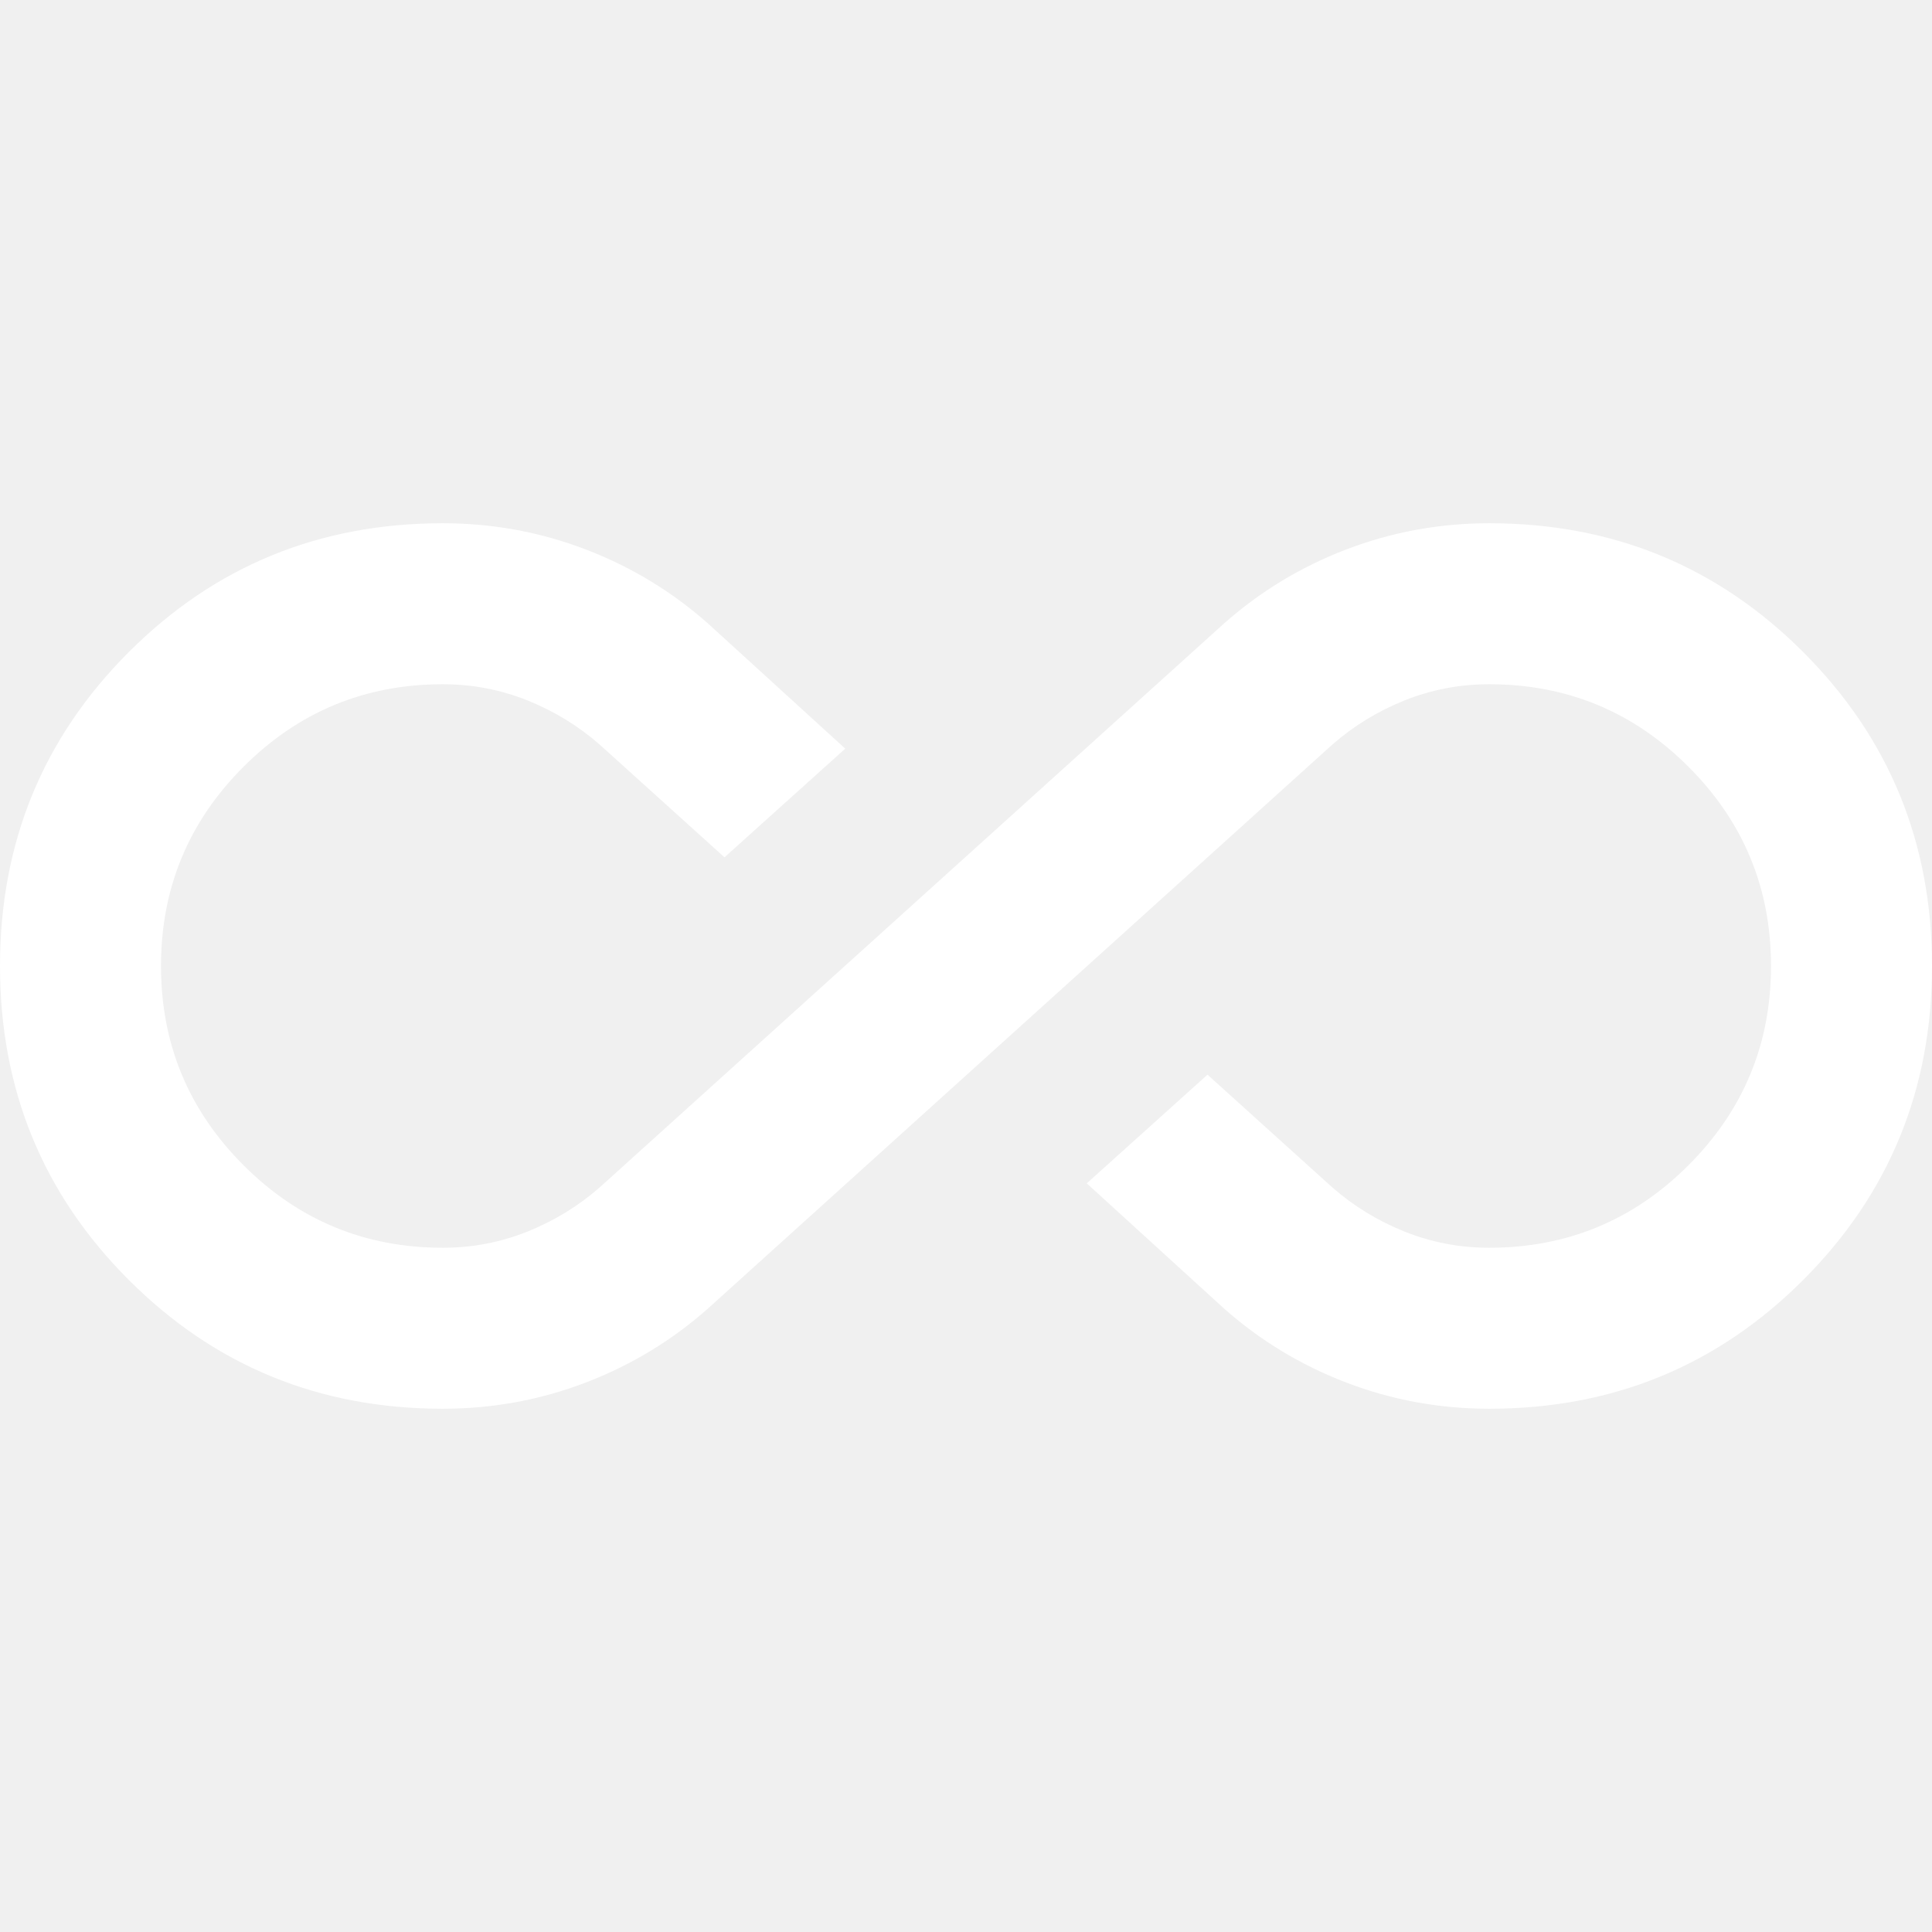
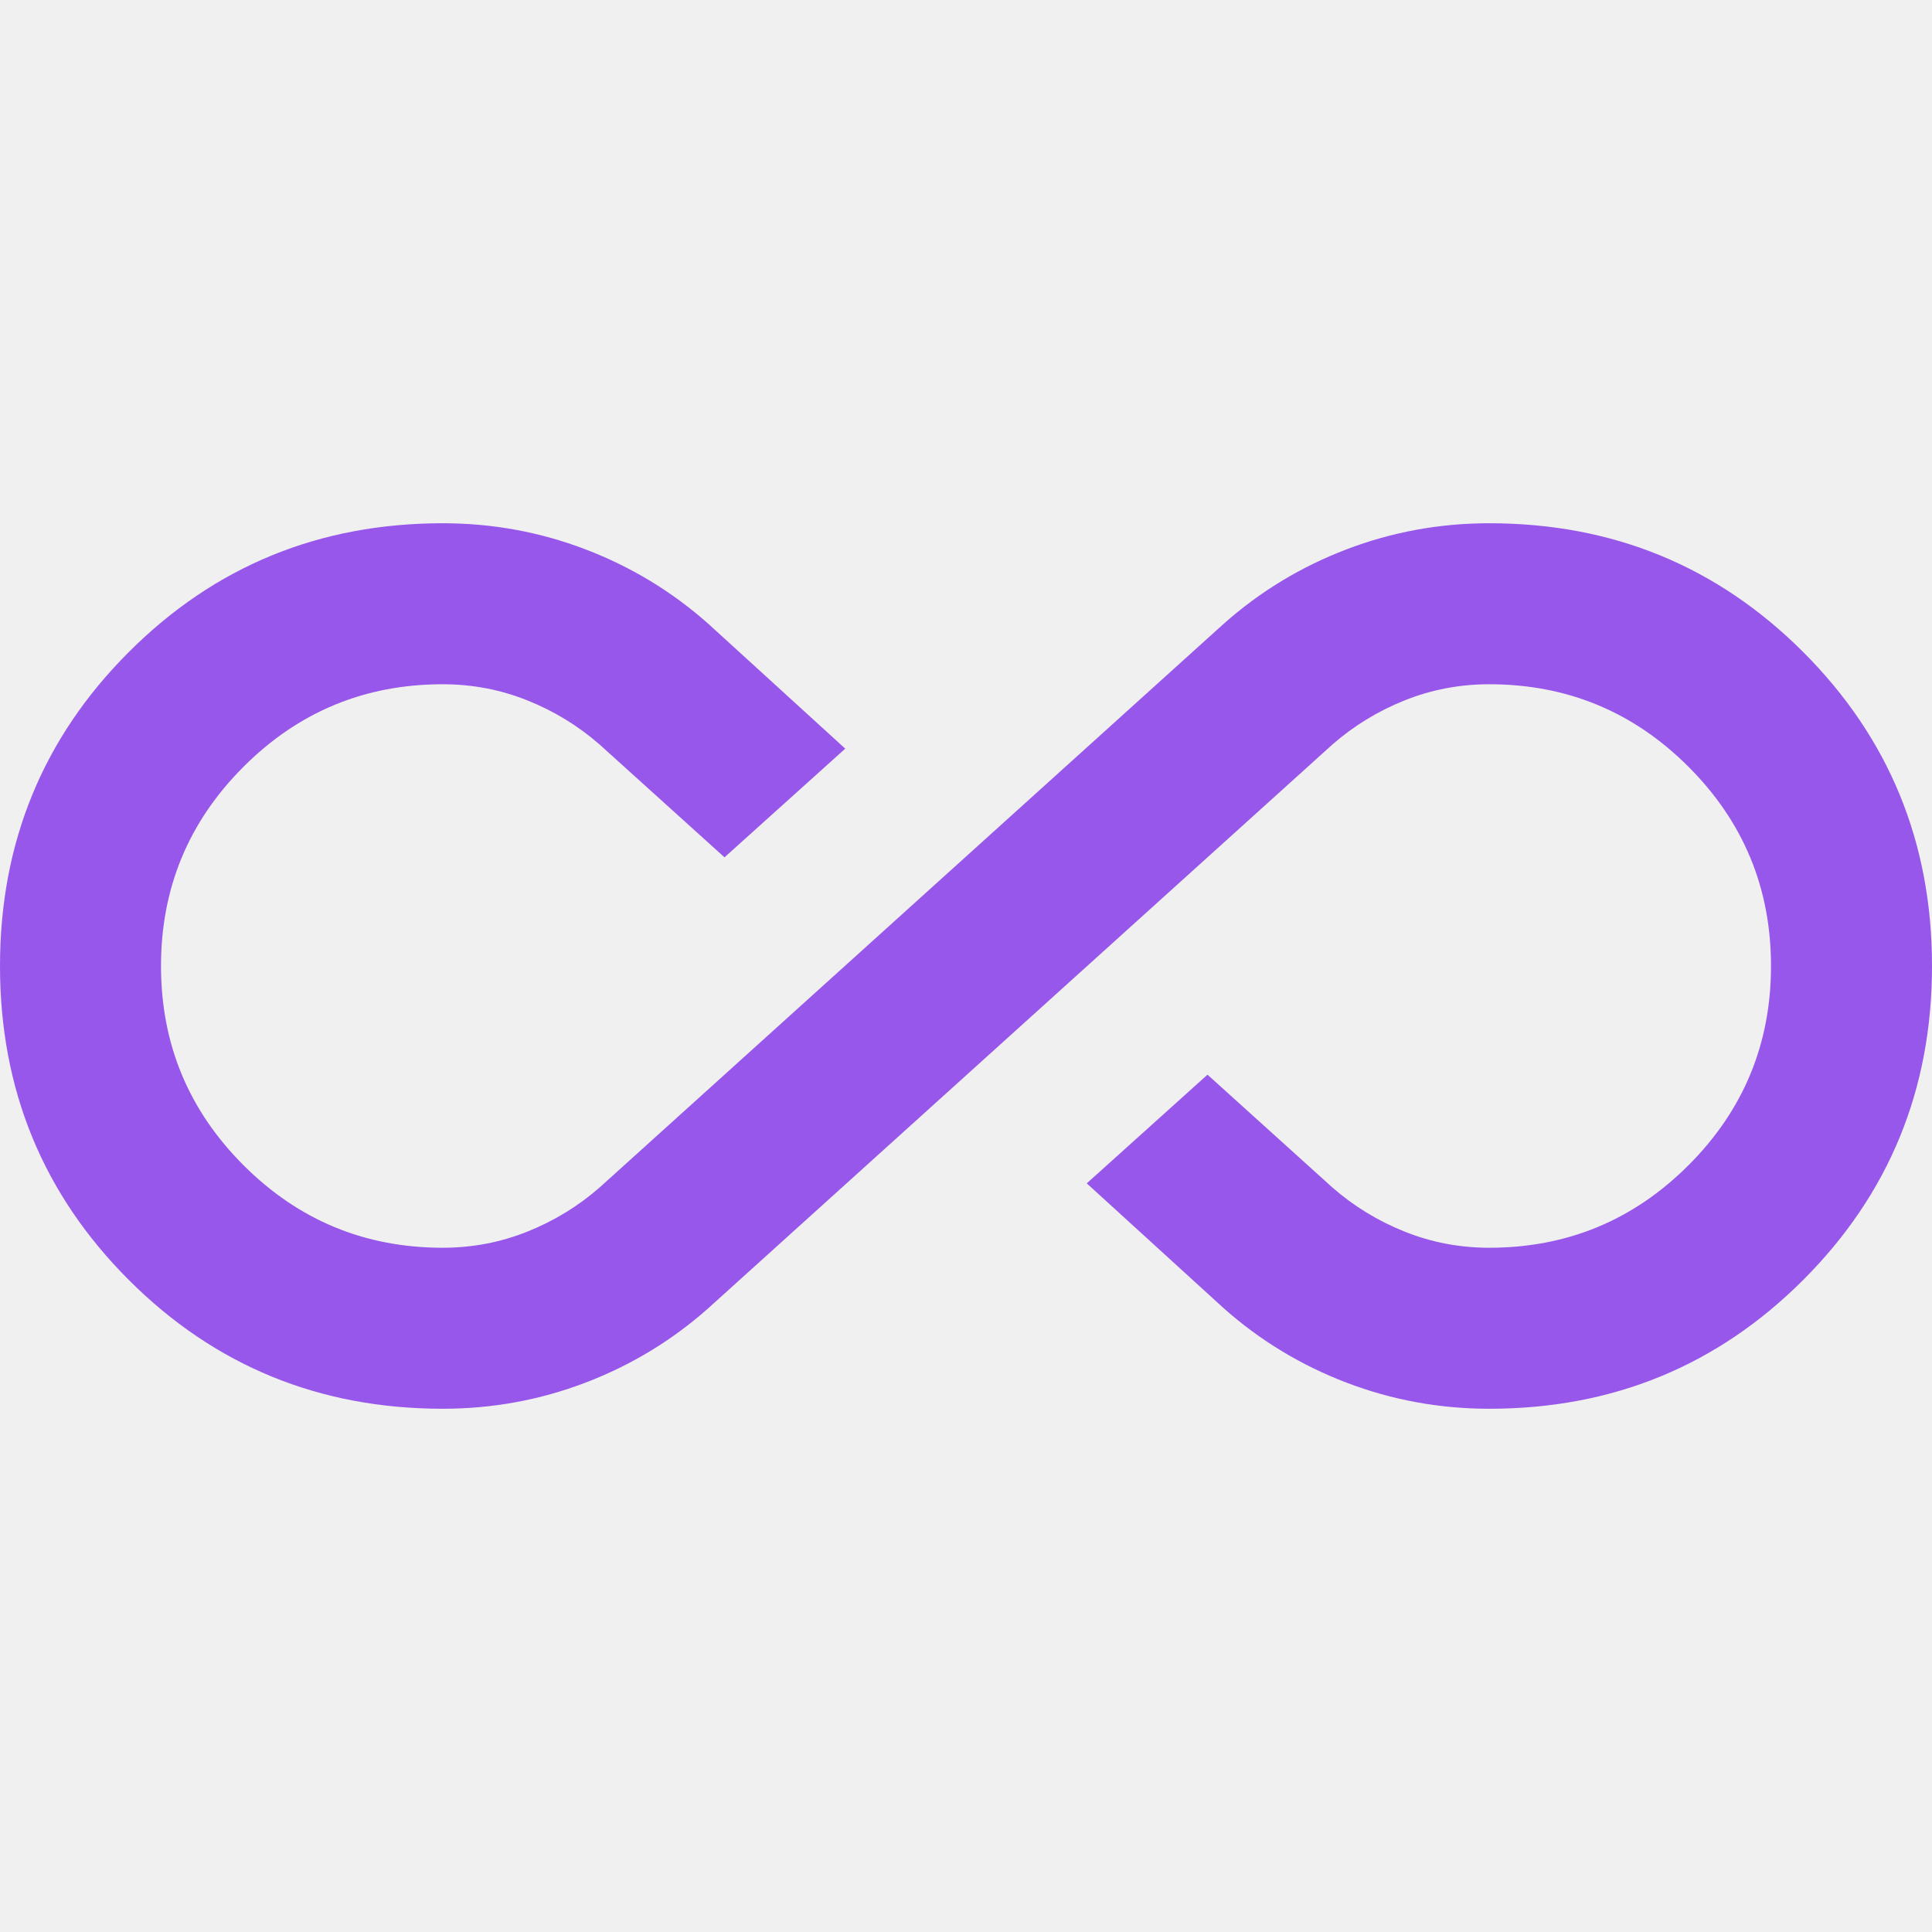
- <svg xmlns="http://www.w3.org/2000/svg" height="24px" viewBox="0 -960 960 960" width="24px" fill="#FFFFFF">
+ <svg xmlns="http://www.w3.org/2000/svg" height="24px" viewBox="0 -960 960 960" width="24px" fill="#9757ea">
  <path d="M220-260q-92 0-156-64T0-480q0-92 64-156t156-64q37 0 71 13t61 37l68 62-60 54-62-56q-16-14-36-22t-42-8q-58 0-99 41t-41 99q0 58 41 99t99 41q22 0 42-8t36-22l310-280q27-24 61-37t71-13q92 0 156 64t64 156q0 92-64 156t-156 64q-37 0-71-13t-61-37l-68-62 60-54 62 56q16 14 36 22t42 8q58 0 99-41t41-99q0-58-41-99t-99-41q-22 0-42 8t-36 22L352-310q-27 24-61 37t-71 13Z" />
</svg>
